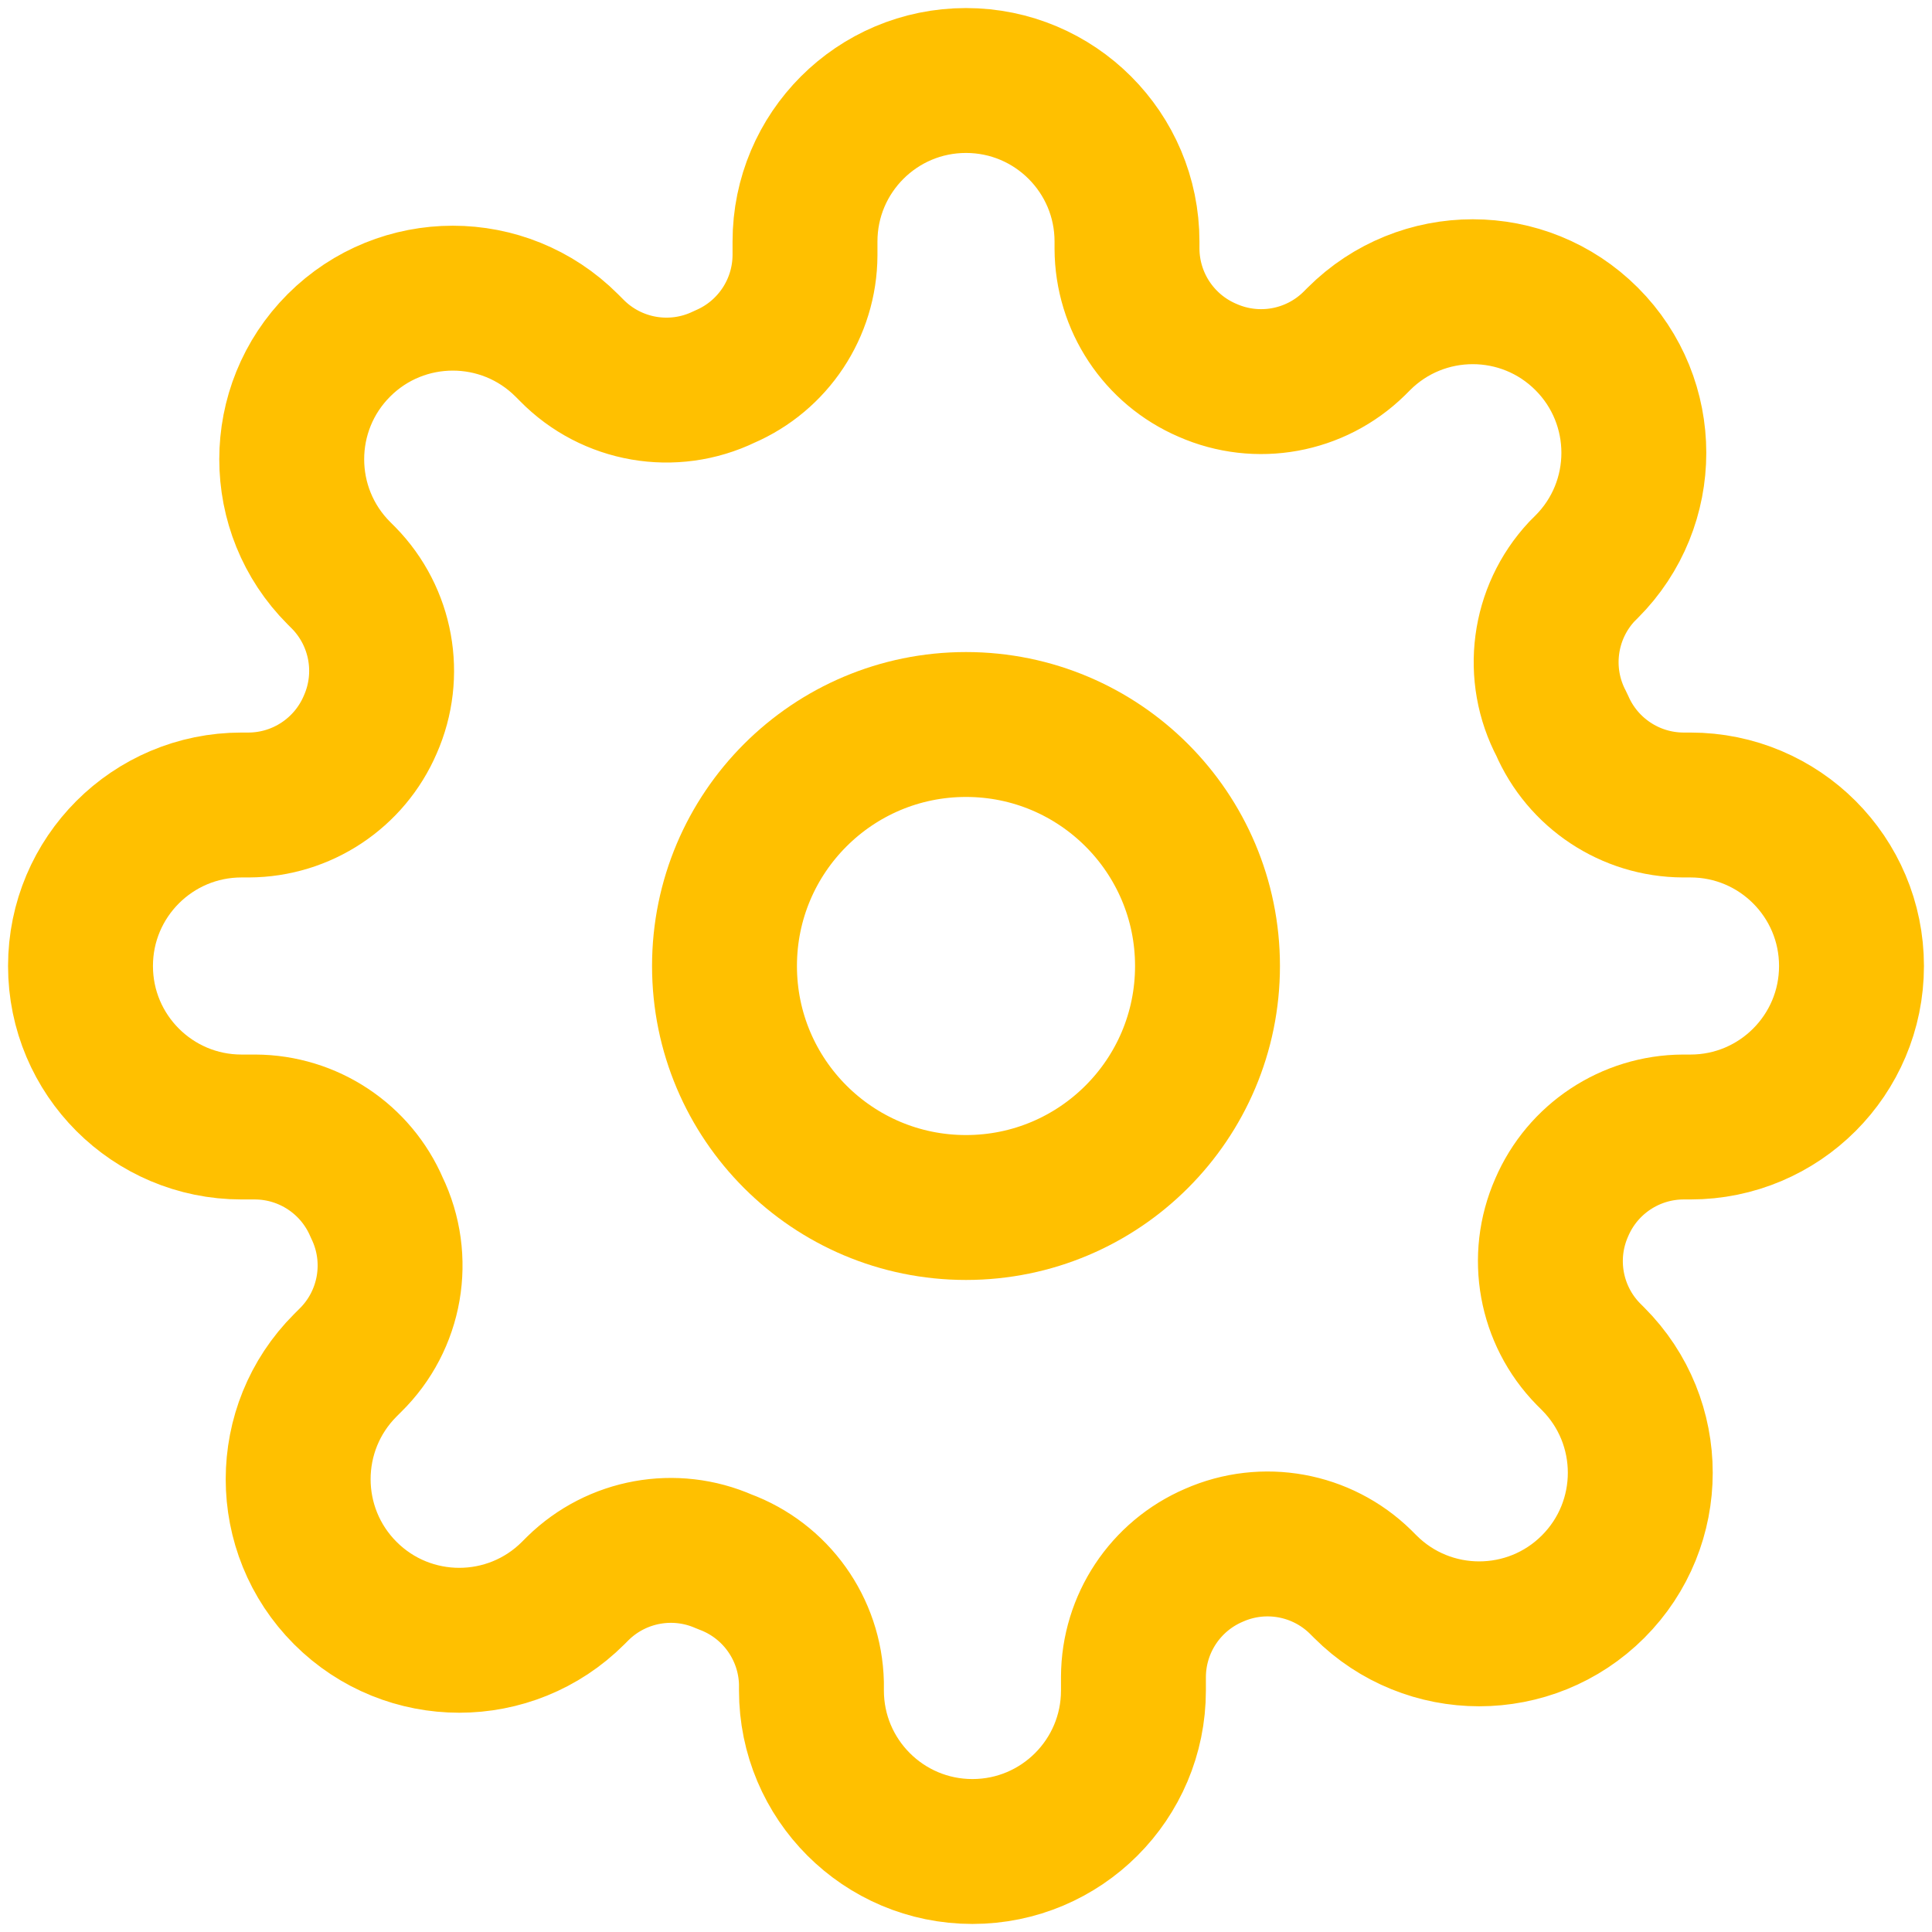
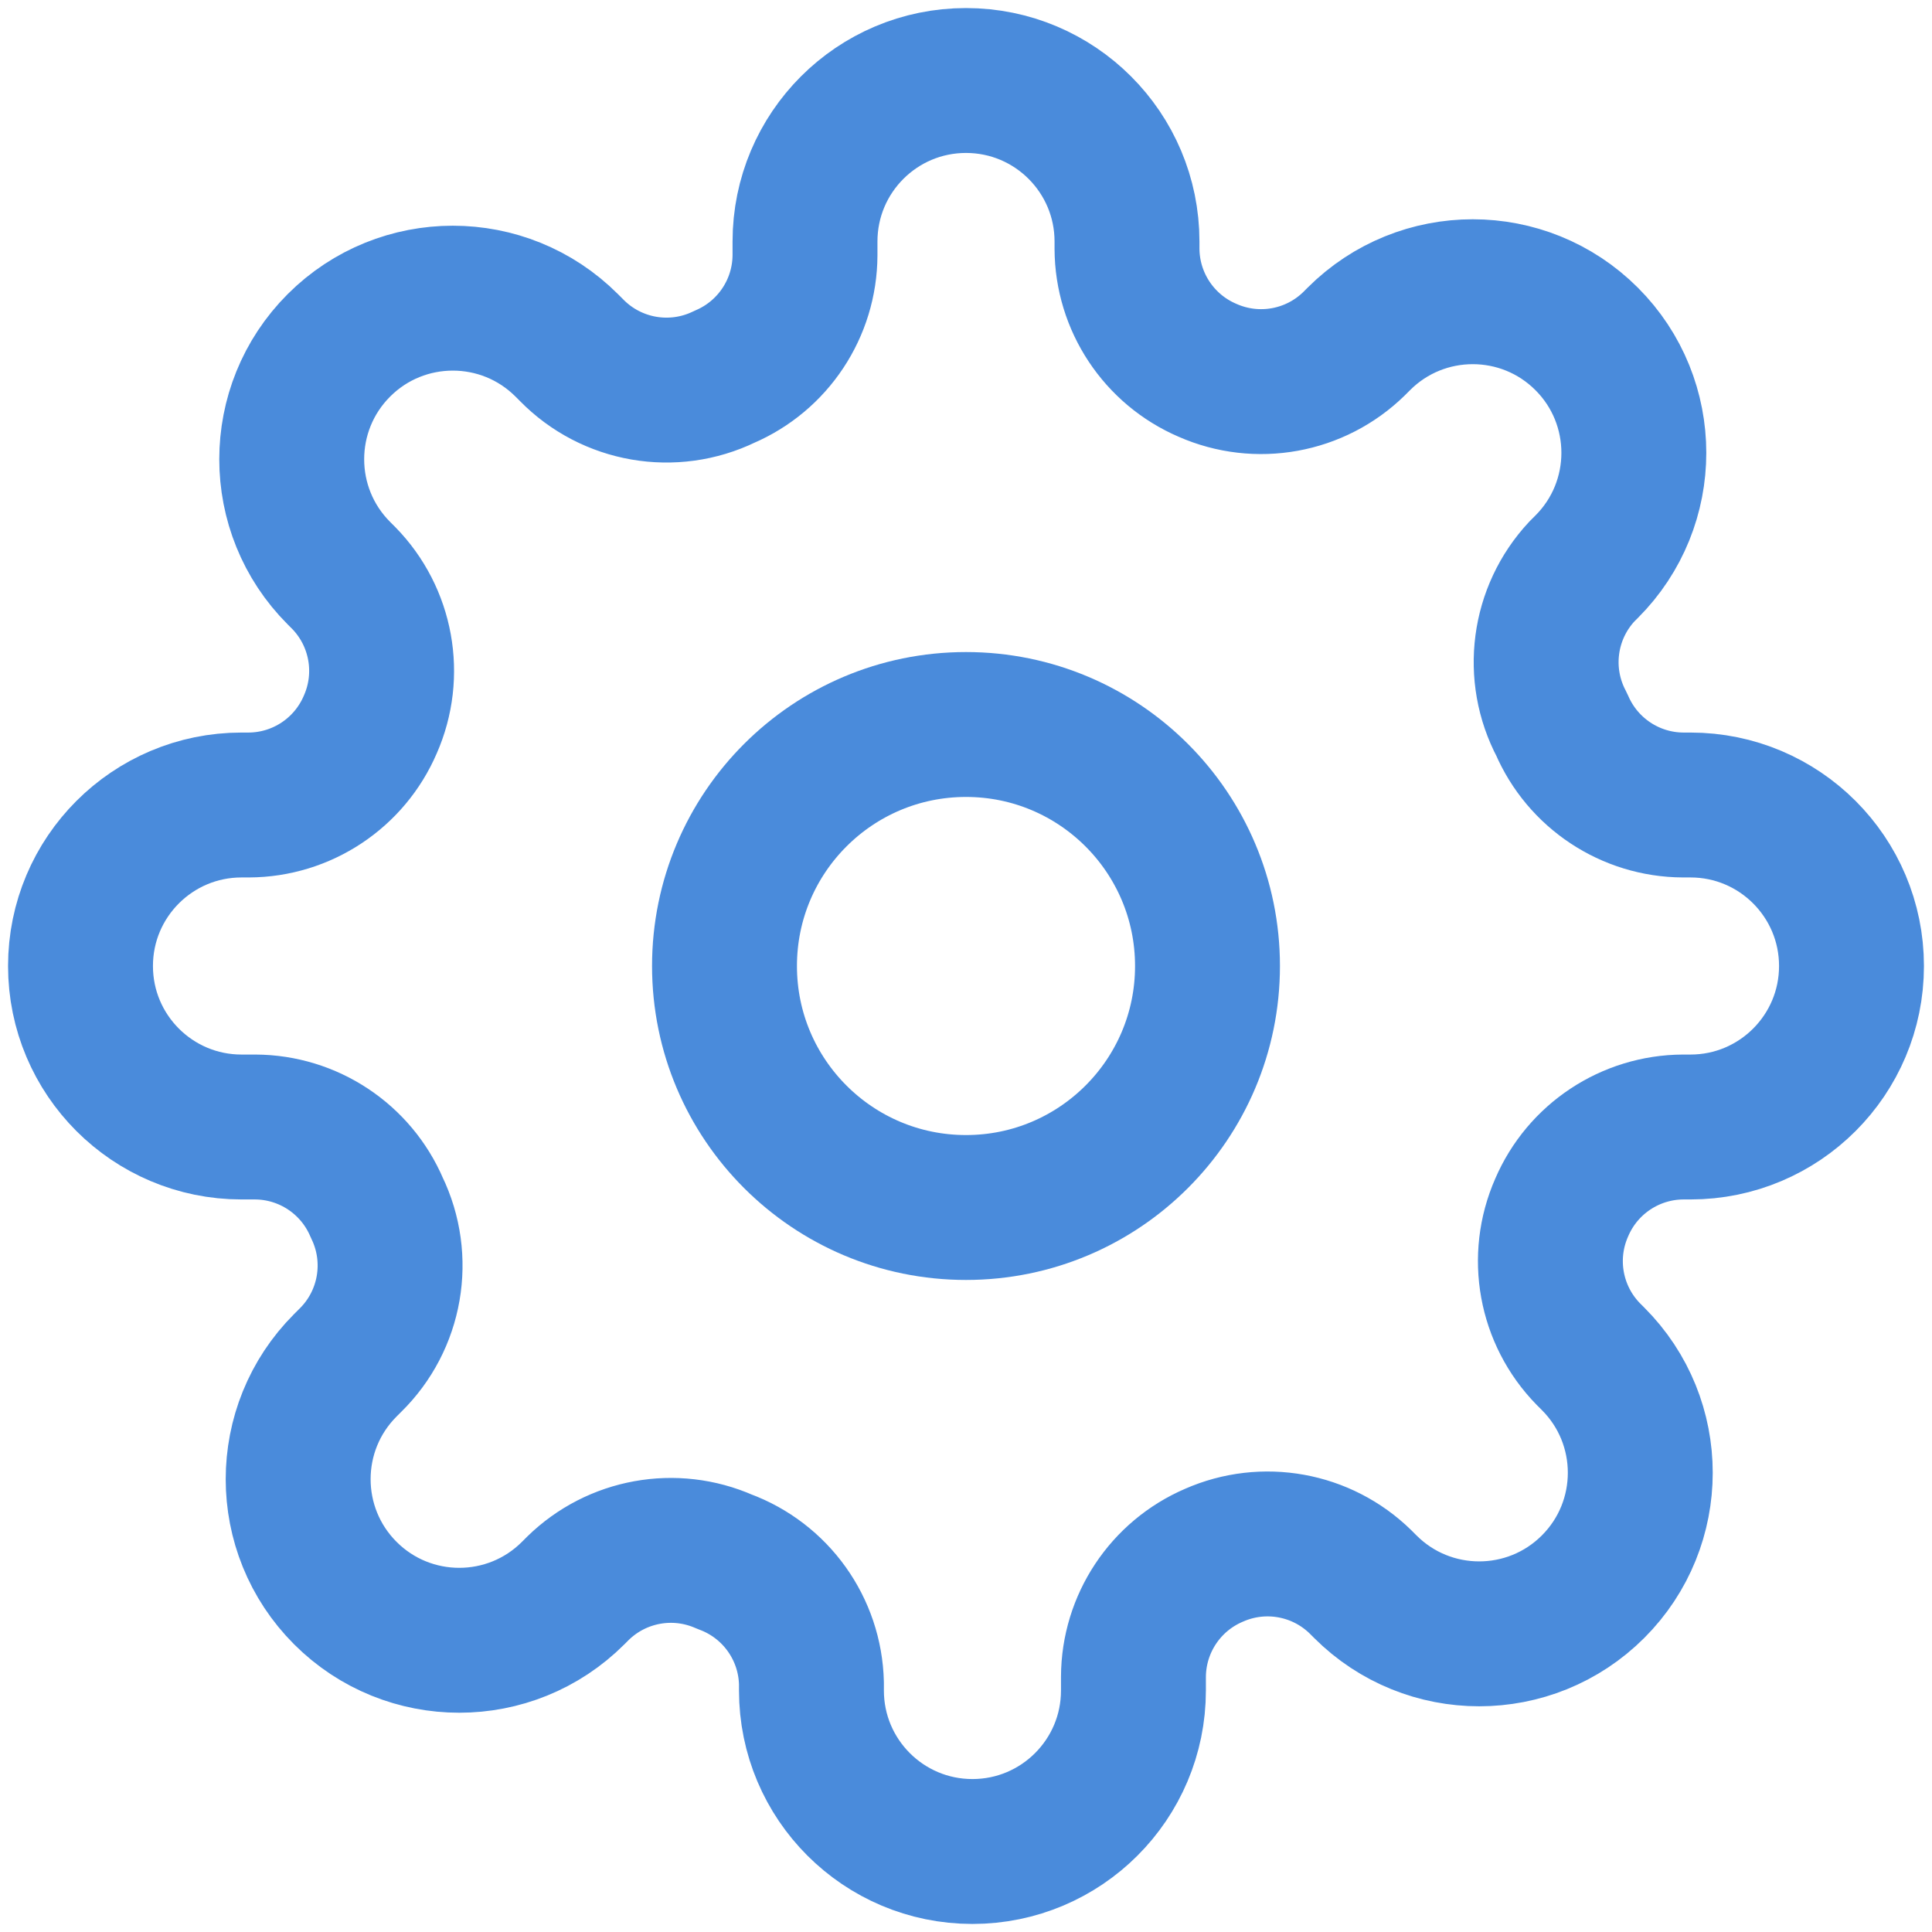
- <svg xmlns="http://www.w3.org/2000/svg" viewBox="0 0 24 24" fill="none" stroke="#FFC000" stroke-width="1.8" stroke-linecap="round" stroke-linejoin="round">
+ <svg xmlns="http://www.w3.org/2000/svg" viewBox="0 0 24 24" fill="none" stroke="#4A8BDB" stroke-width="1.8" stroke-linecap="round" stroke-linejoin="round">
  <circle cx="12" cy="12" r="3" />
  <path d="M19.4 15a1.65 1.65 0 0 0 .33 1.82l.06.06a2 2 0 0 1-2.83 2.83l-.06-.06a1.65 1.65 0 0 0-1.82-.33 1.65 1.65 0 0 0-1 1.51V21a2 2 0 0 1-4 0v-.09A1.65 1.65 0 0 0 9 19.4a1.65 1.65 0 0 0-1.82.33l-.06.06a2 2 0 0 1-2.83-2.83l.06-.06A1.65 1.65 0 0 0 4.68 15a1.65 1.65 0 0 0-1.51-1H3a2 2 0 0 1 0-4h.09A1.65 1.65 0 0 0 4.6 9a1.65 1.65 0 0 0-.33-1.82l-.06-.06a2 2 0 0 1 2.83-2.83l.06.06A1.65 1.65 0 0 0 9 4.68a1.65 1.65 0 0 0 1-1.51V3a2 2 0 0 1 4 0v.09a1.65 1.65 0 0 0 1 1.51 1.65 1.65 0 0 0 1.82-.33l.06-.06a2 2 0 0 1 2.83 2.83l-.06.06A1.65 1.65 0 0 0 19.4 9a1.65 1.65 0 0 0 1.51 1H21a2 2 0 0 1 0 4h-.09a1.65 1.65 0 0 0-1.51 1z" />
</svg>
